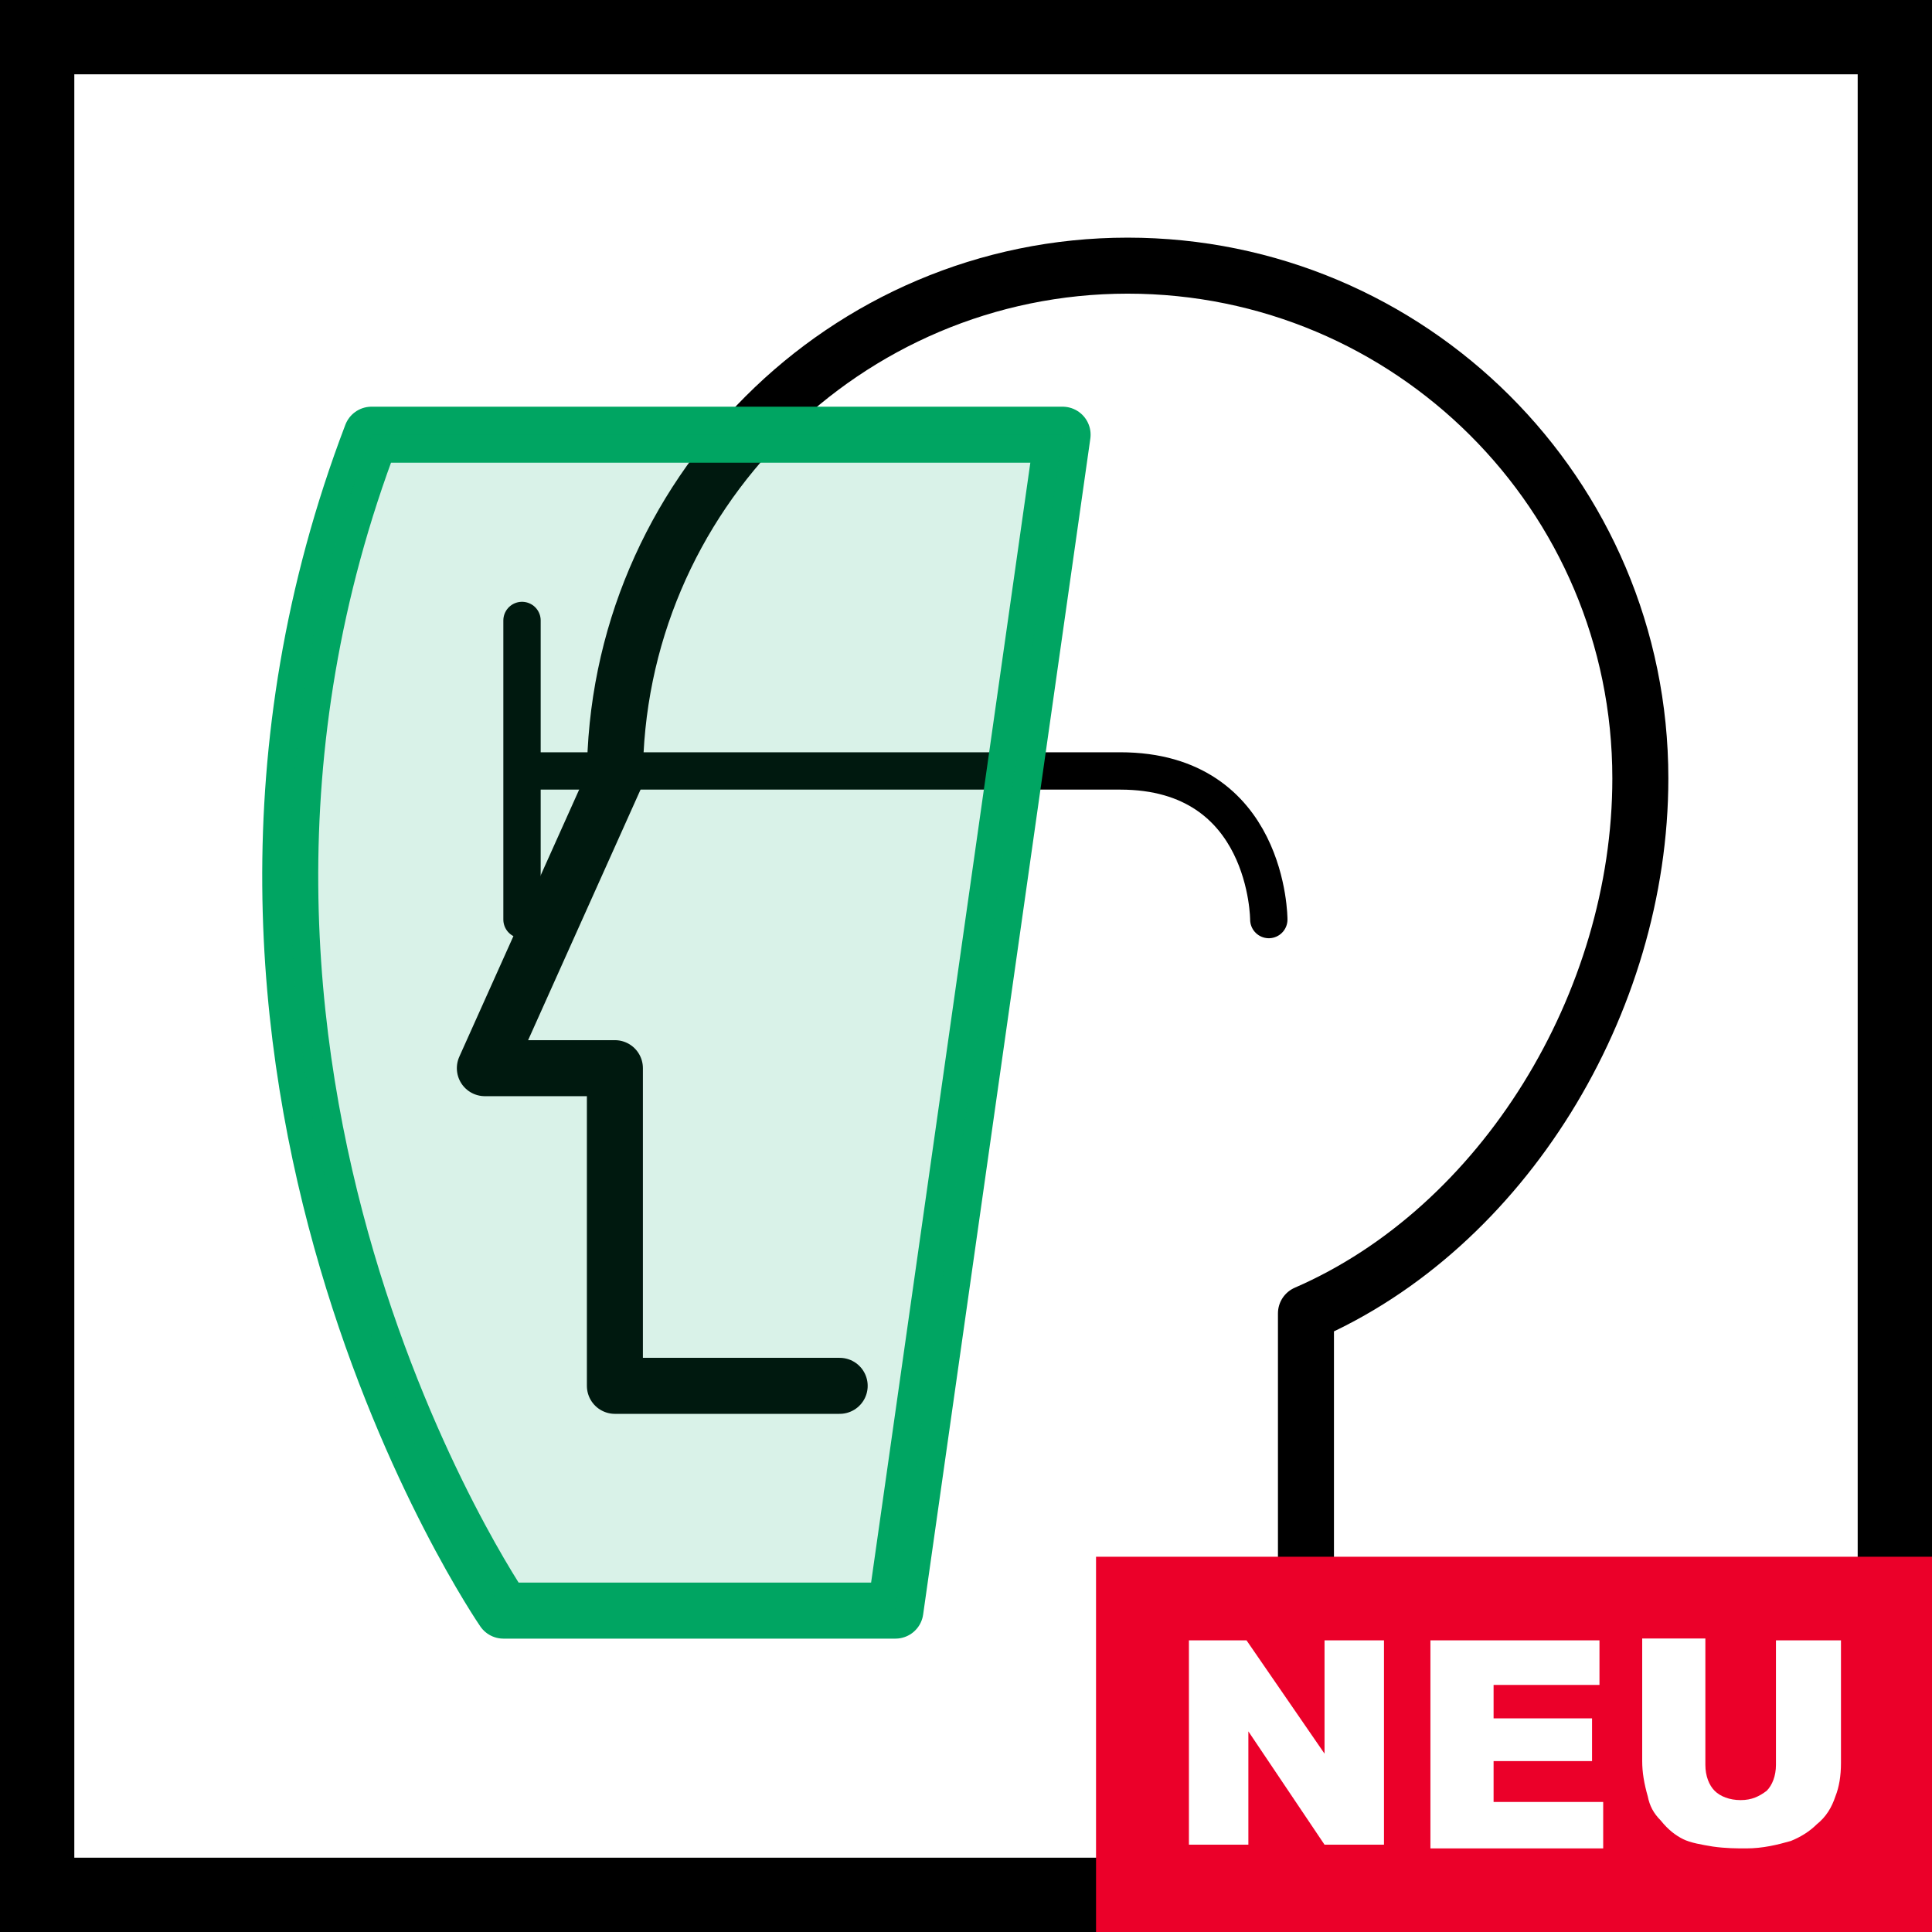
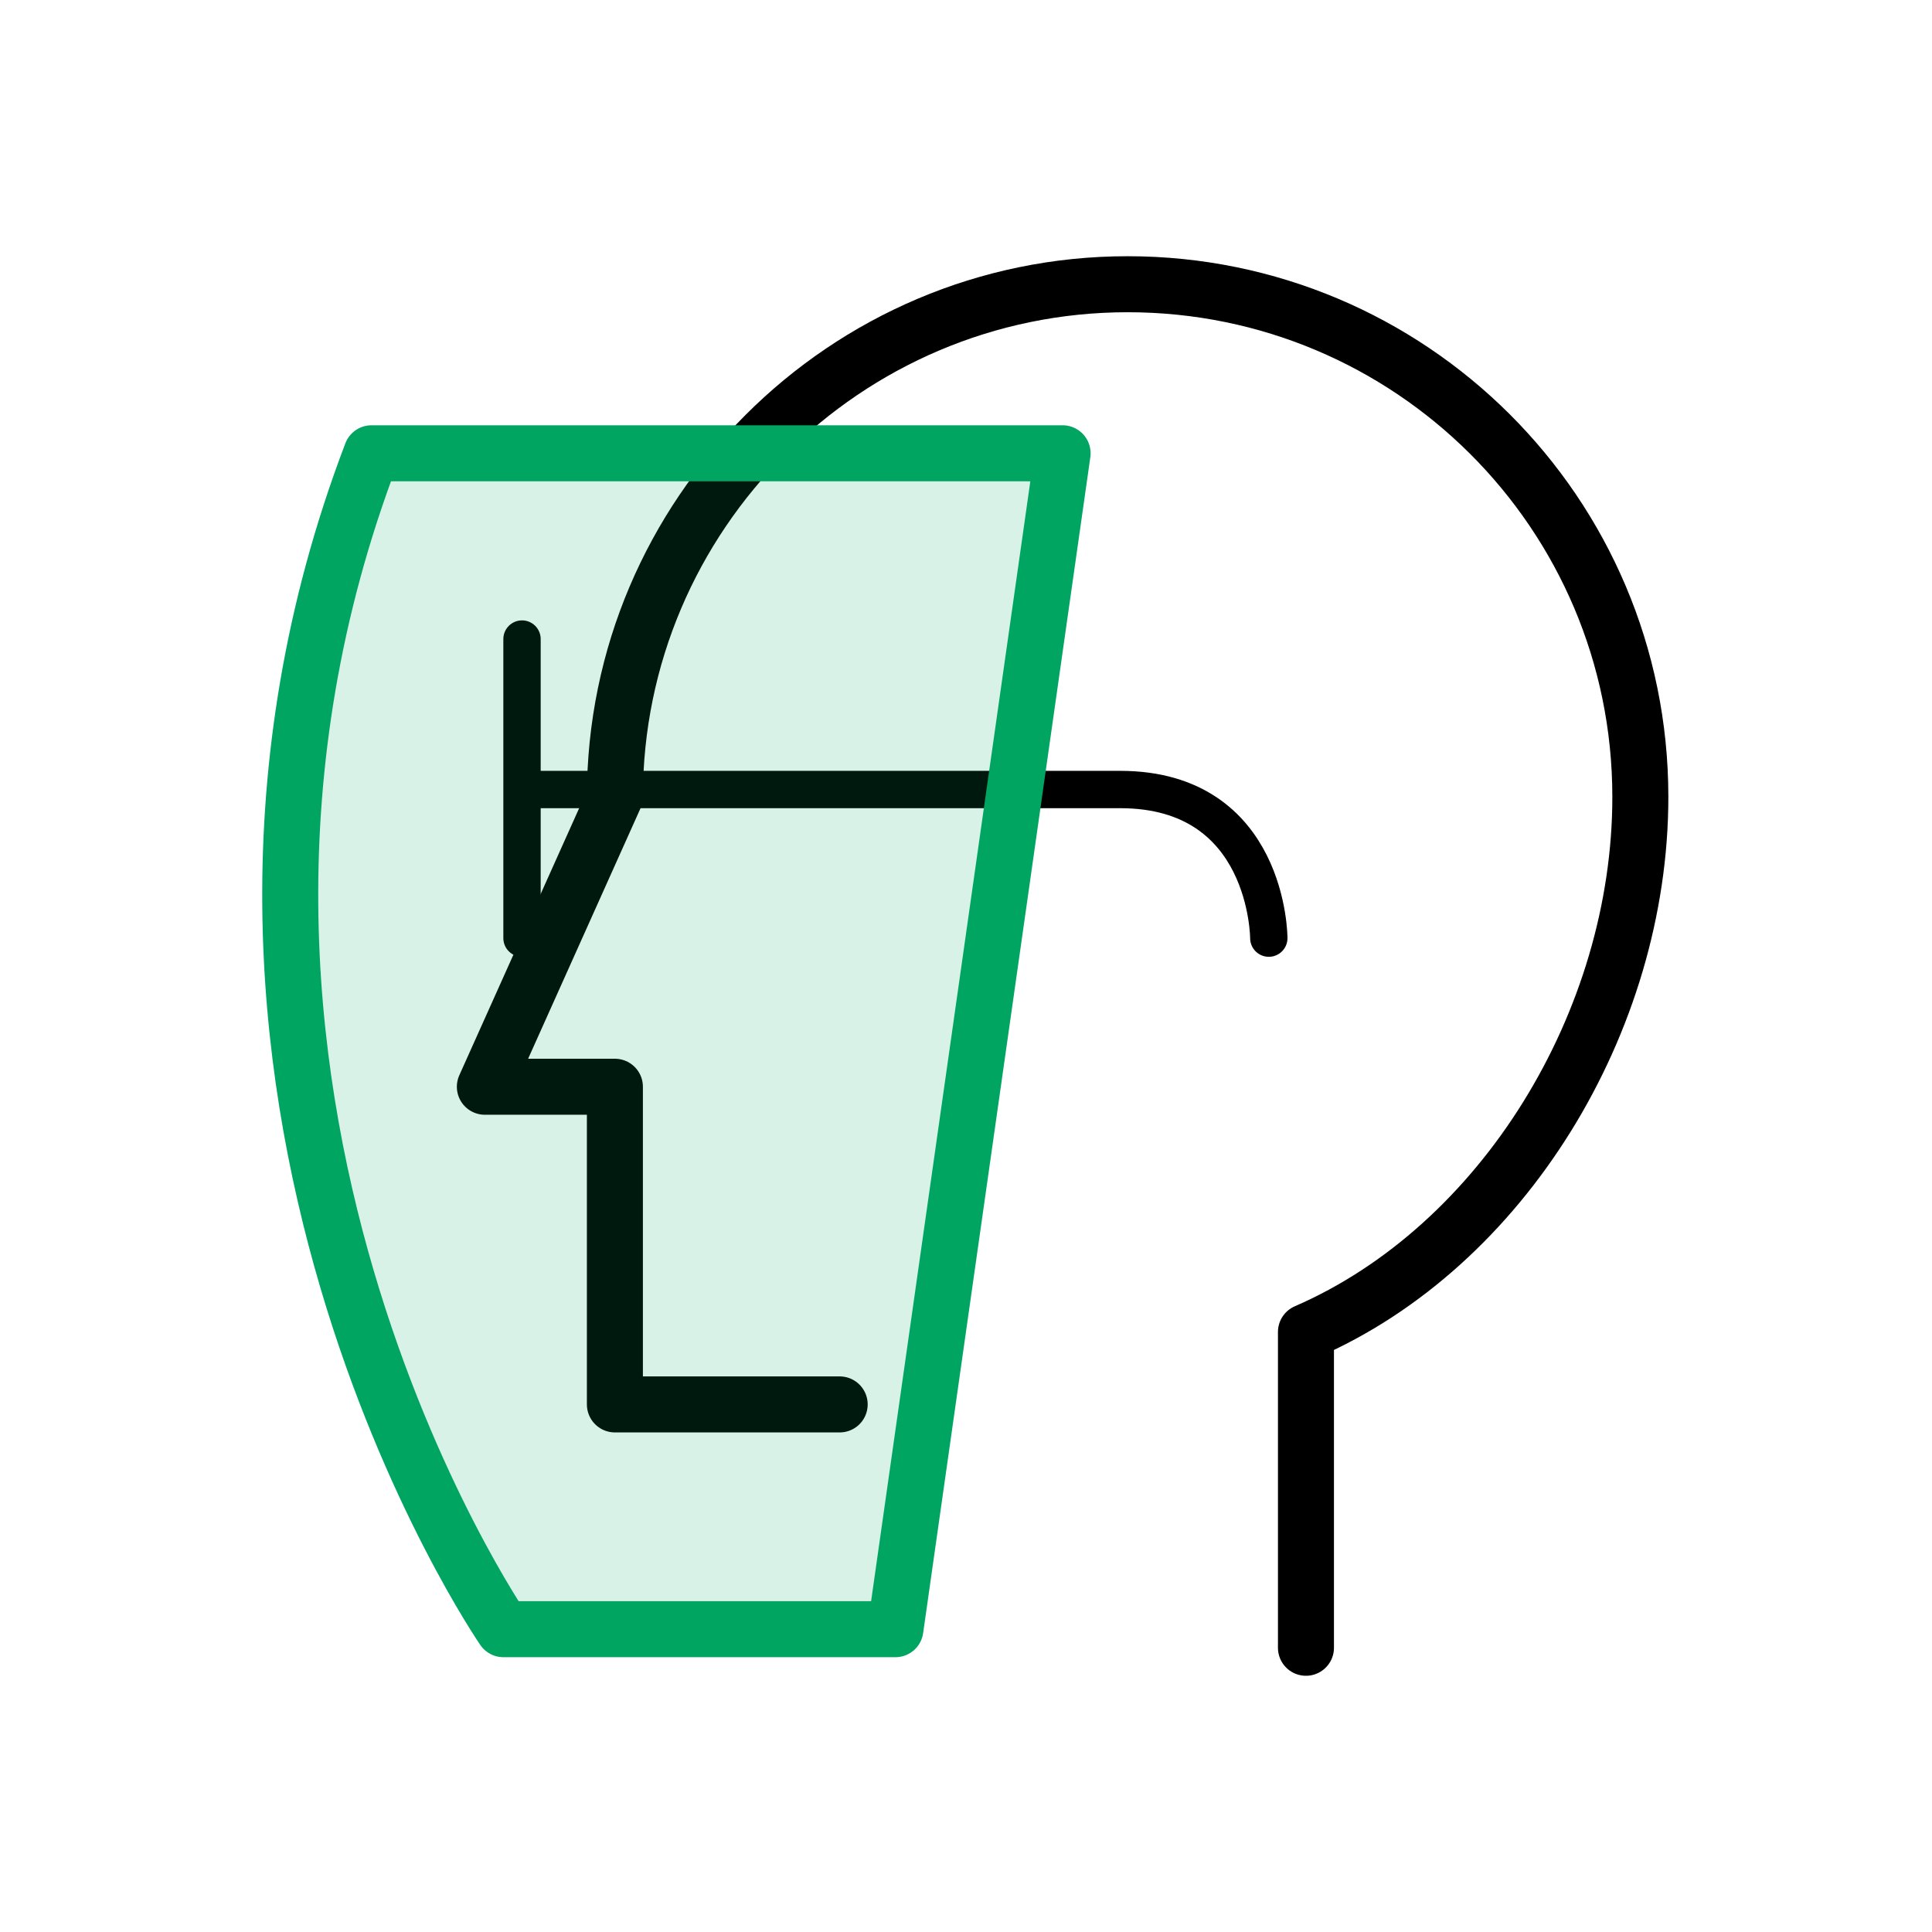
<svg xmlns="http://www.w3.org/2000/svg" version="1.1" id="Layer_1" x="0px" y="0px" viewBox="0 0 104 104" style="enable-background:new 0 0 104 104;" xml:space="preserve">
  <style type="text/css">
- 	.st0{fill:#FFFFFF;stroke:#000000;stroke-width:4;stroke-miterlimit:10;}
+ 	.st0{fill:#FFFFFF;}
	.st1{fill:none;stroke:#000000;stroke-width:2.01;stroke-linecap:round;stroke-linejoin:round;}
	.st2{fill:none;stroke:#000000;stroke-width:3.015;stroke-linecap:round;stroke-linejoin:round;}
	.st3{fill:none;stroke:#00A562;stroke-width:3.015;stroke-linecap:round;stroke-linejoin:round;}
- 	.st4{opacity:0.15;fill:#00A562;}
- 	.st5{fill:#EB0029;}
- 	.st6{fill:#FFFFFF;}
+ 	.st4{opacity:0.15;fill:#00A562;enable-background:new    ;}
</style>
+   <rect class="st0" width="104" height="104" />
  <g>
-     <rect x="2" y="2" class="st0" width="100" height="100" />
-   </g>
-   <g>
-     <line class="st1" x1="28.1" y1="33.4" x2="28.1" y2="49.5" />
-     <path class="st1" d="M68.3,49.5c0,0,0-8-8-8s-31.2,0-31.2,0" />
-     <path class="st2" d="M70.3,87.7v-17c10.6-4.6,18-16.7,18-28.8c0-15.3-12.4-27.6-27.6-27.6S33.1,26.7,33.1,41.9l-7,15.6h7v17.1h12.1   " />
-     <path class="st3" d="M20,23.4h37.2l-9,63.3H27.1C27.1,86.7,7,57.5,20,23.4z" />
-     <path class="st4" d="M20,23.4h37.2l-9,63.3H27.1C27.1,86.7,7,57.5,20,23.4z" />
-   </g>
-   <g>
-     <rect x="59" y="83.8" class="st5" width="45" height="20.2" />
-     <path class="st6" d="M63.9,88.3h3.2l4.2,6.1v-6.1h3.2v11h-3.2l-4.1-6.1v6.1h-3.2V88.3z" />
-     <path class="st6" d="M77,88.3h9.1v2.4h-5.7v1.8h5.3v2.3h-5.3v2.2h5.9v2.5H77V88.3z" />
-     <path class="st6" d="M95.7,88.3h3.4v6.6c0,0.7-0.1,1.3-0.3,1.8c-0.2,0.6-0.5,1.1-1,1.5c-0.4,0.4-0.9,0.7-1.4,0.9   c-0.7,0.2-1.5,0.4-2.4,0.4c-0.5,0-1.1,0-1.8-0.1c-0.6-0.1-1.2-0.2-1.6-0.4c-0.4-0.2-0.8-0.5-1.2-1c-0.4-0.4-0.6-0.8-0.7-1.3   c-0.2-0.7-0.3-1.3-0.3-1.9v-6.6h3.4V95c0,0.6,0.2,1.1,0.5,1.4c0.3,0.3,0.8,0.5,1.4,0.5c0.6,0,1-0.2,1.4-0.5   c0.3-0.3,0.5-0.8,0.5-1.4V88.3z" />
+     <line class="st1" x1="28.1" y1="34.4" x2="28.1" y2="50.5" />
+     <path class="st1" d="M68.3,50.5c0,0,0-8-8-8s-31.2,0-31.2,0" />
+     <path class="st2" d="M70.3,88.7v-17c10.6-4.6,18-16.7,18-28.8c0-15.3-12.4-27.6-27.6-27.6S33.1,27.7,33.1,42.9l-7,15.6h7v17.1h12.1   " />
+     <path class="st3" d="M20,24.4h37.2l-9,63.3H27.1C27.1,87.7,7,58.5,20,24.4z" />
+     <path class="st4" d="M20,24.4h37.2l-9,63.3H27.1C27.1,87.7,7,58.5,20,24.4z" />
  </g>
</svg>
